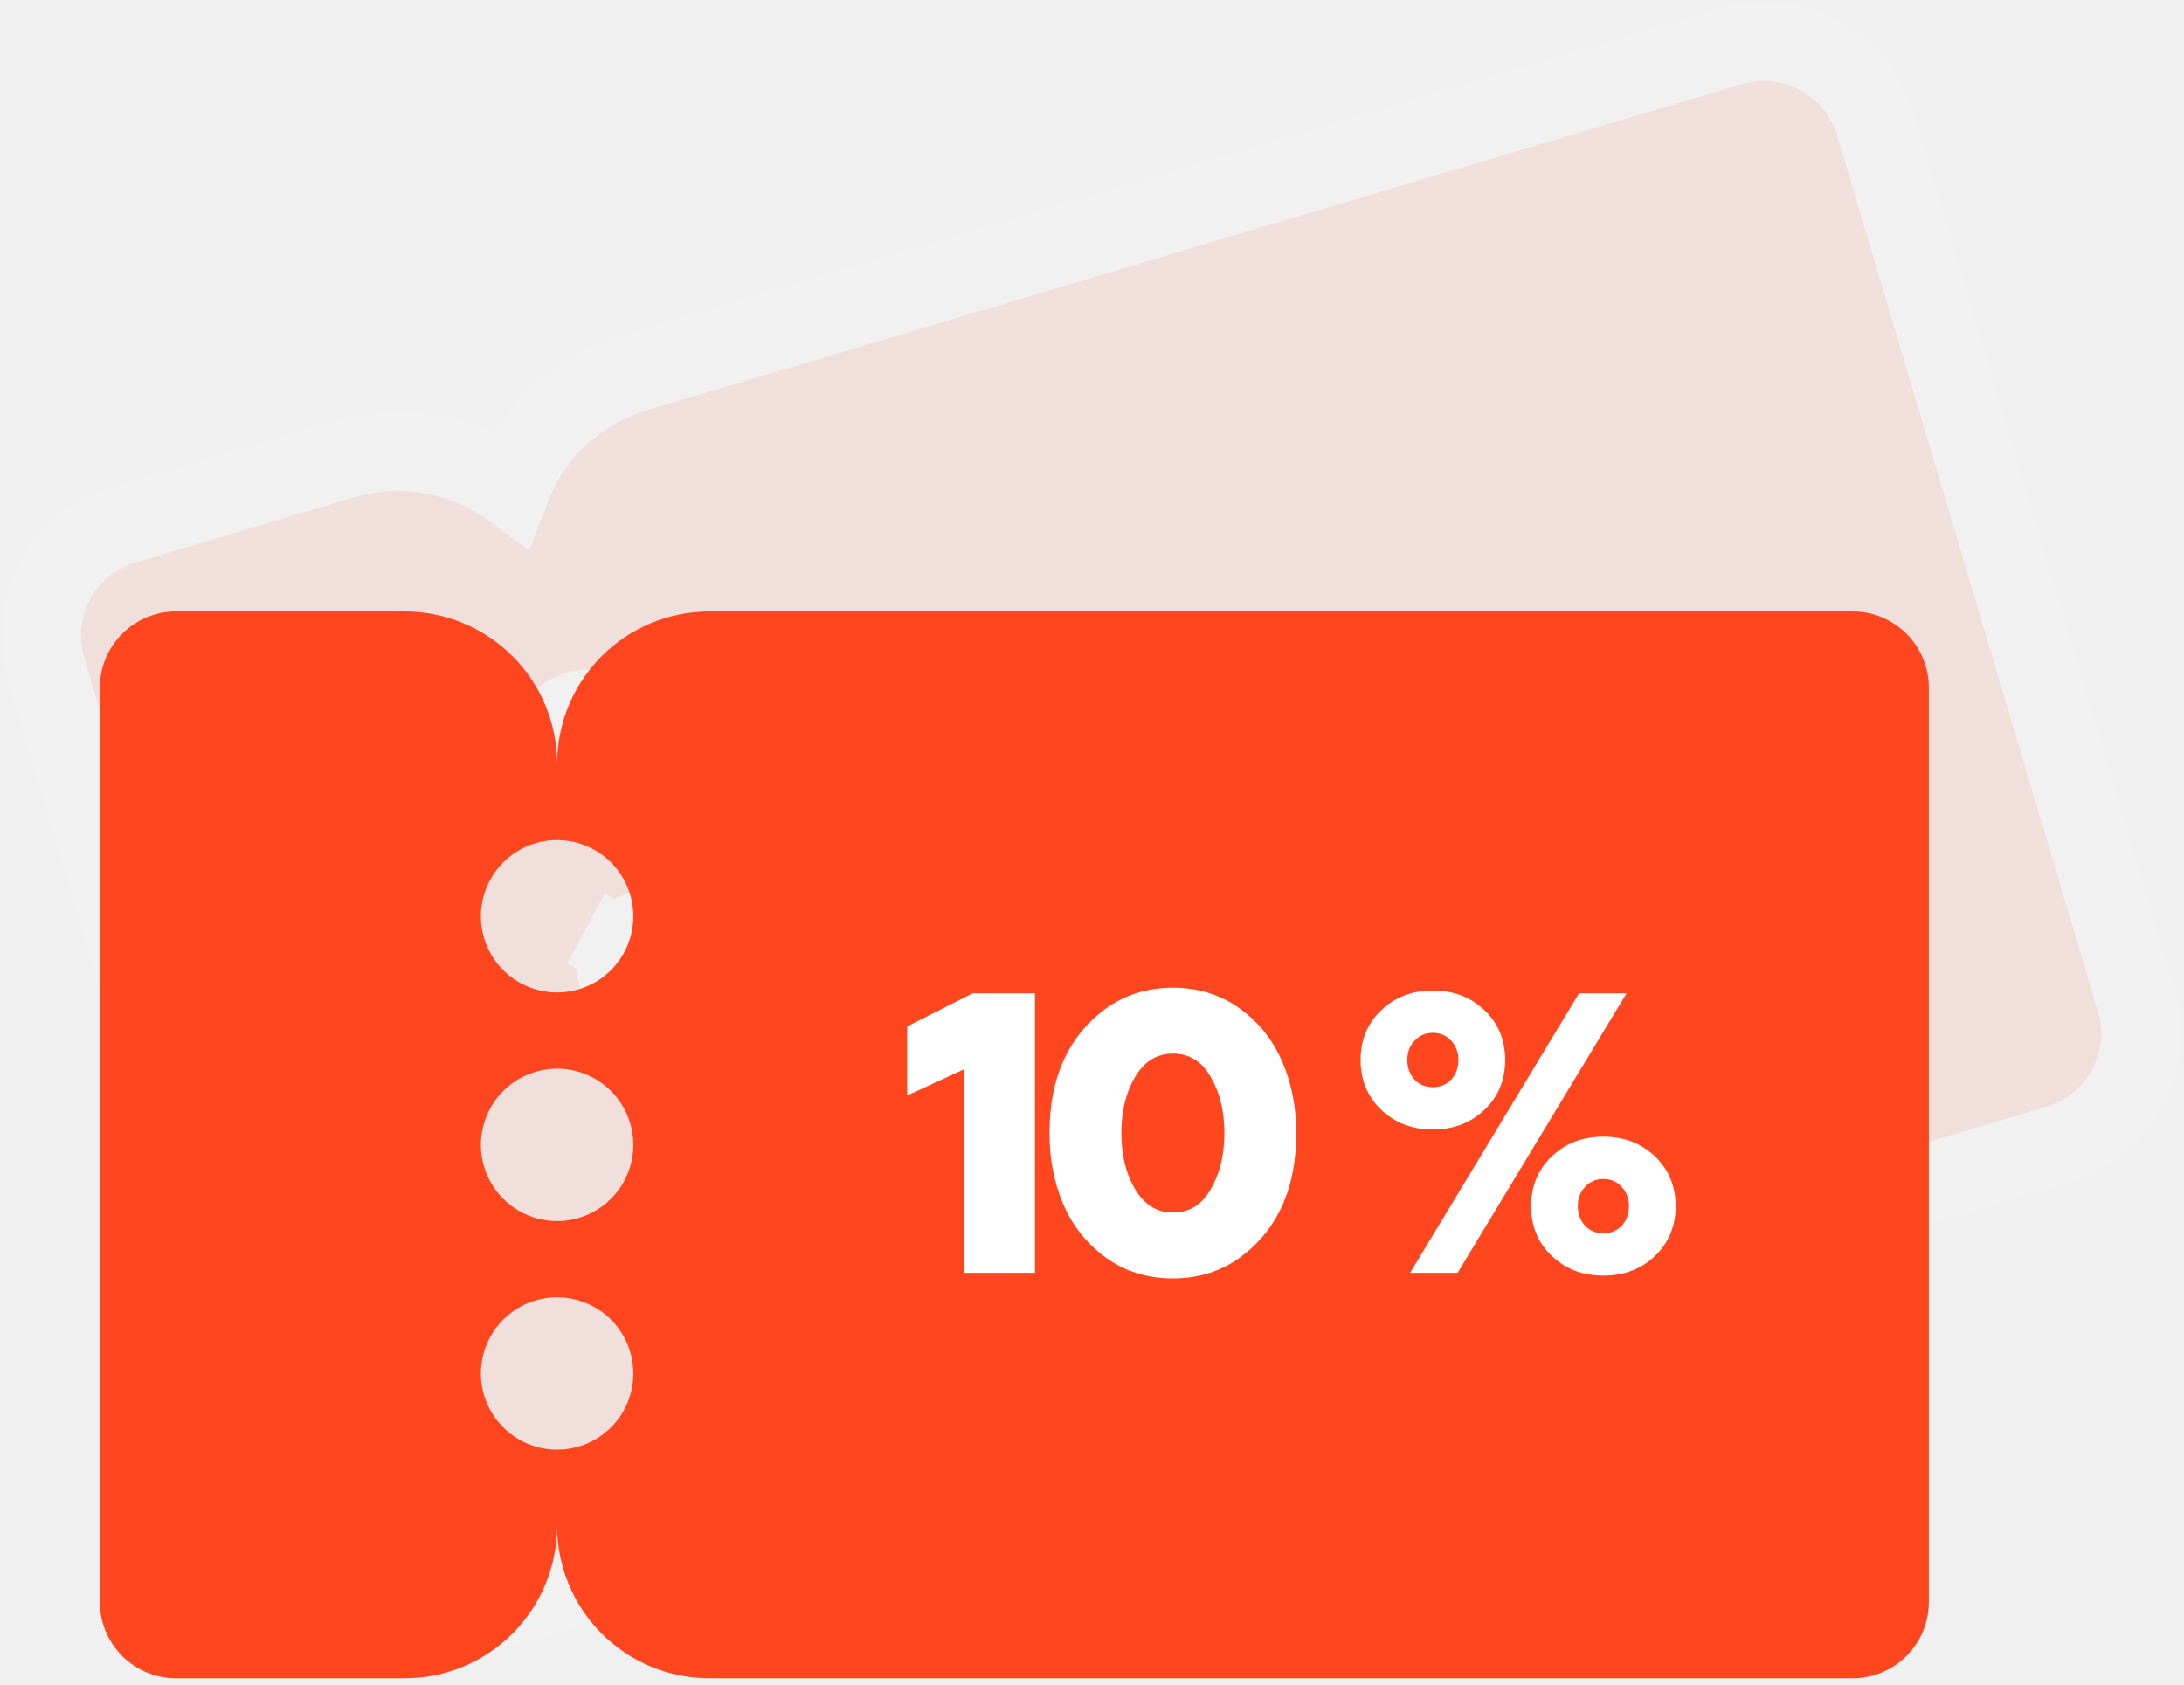
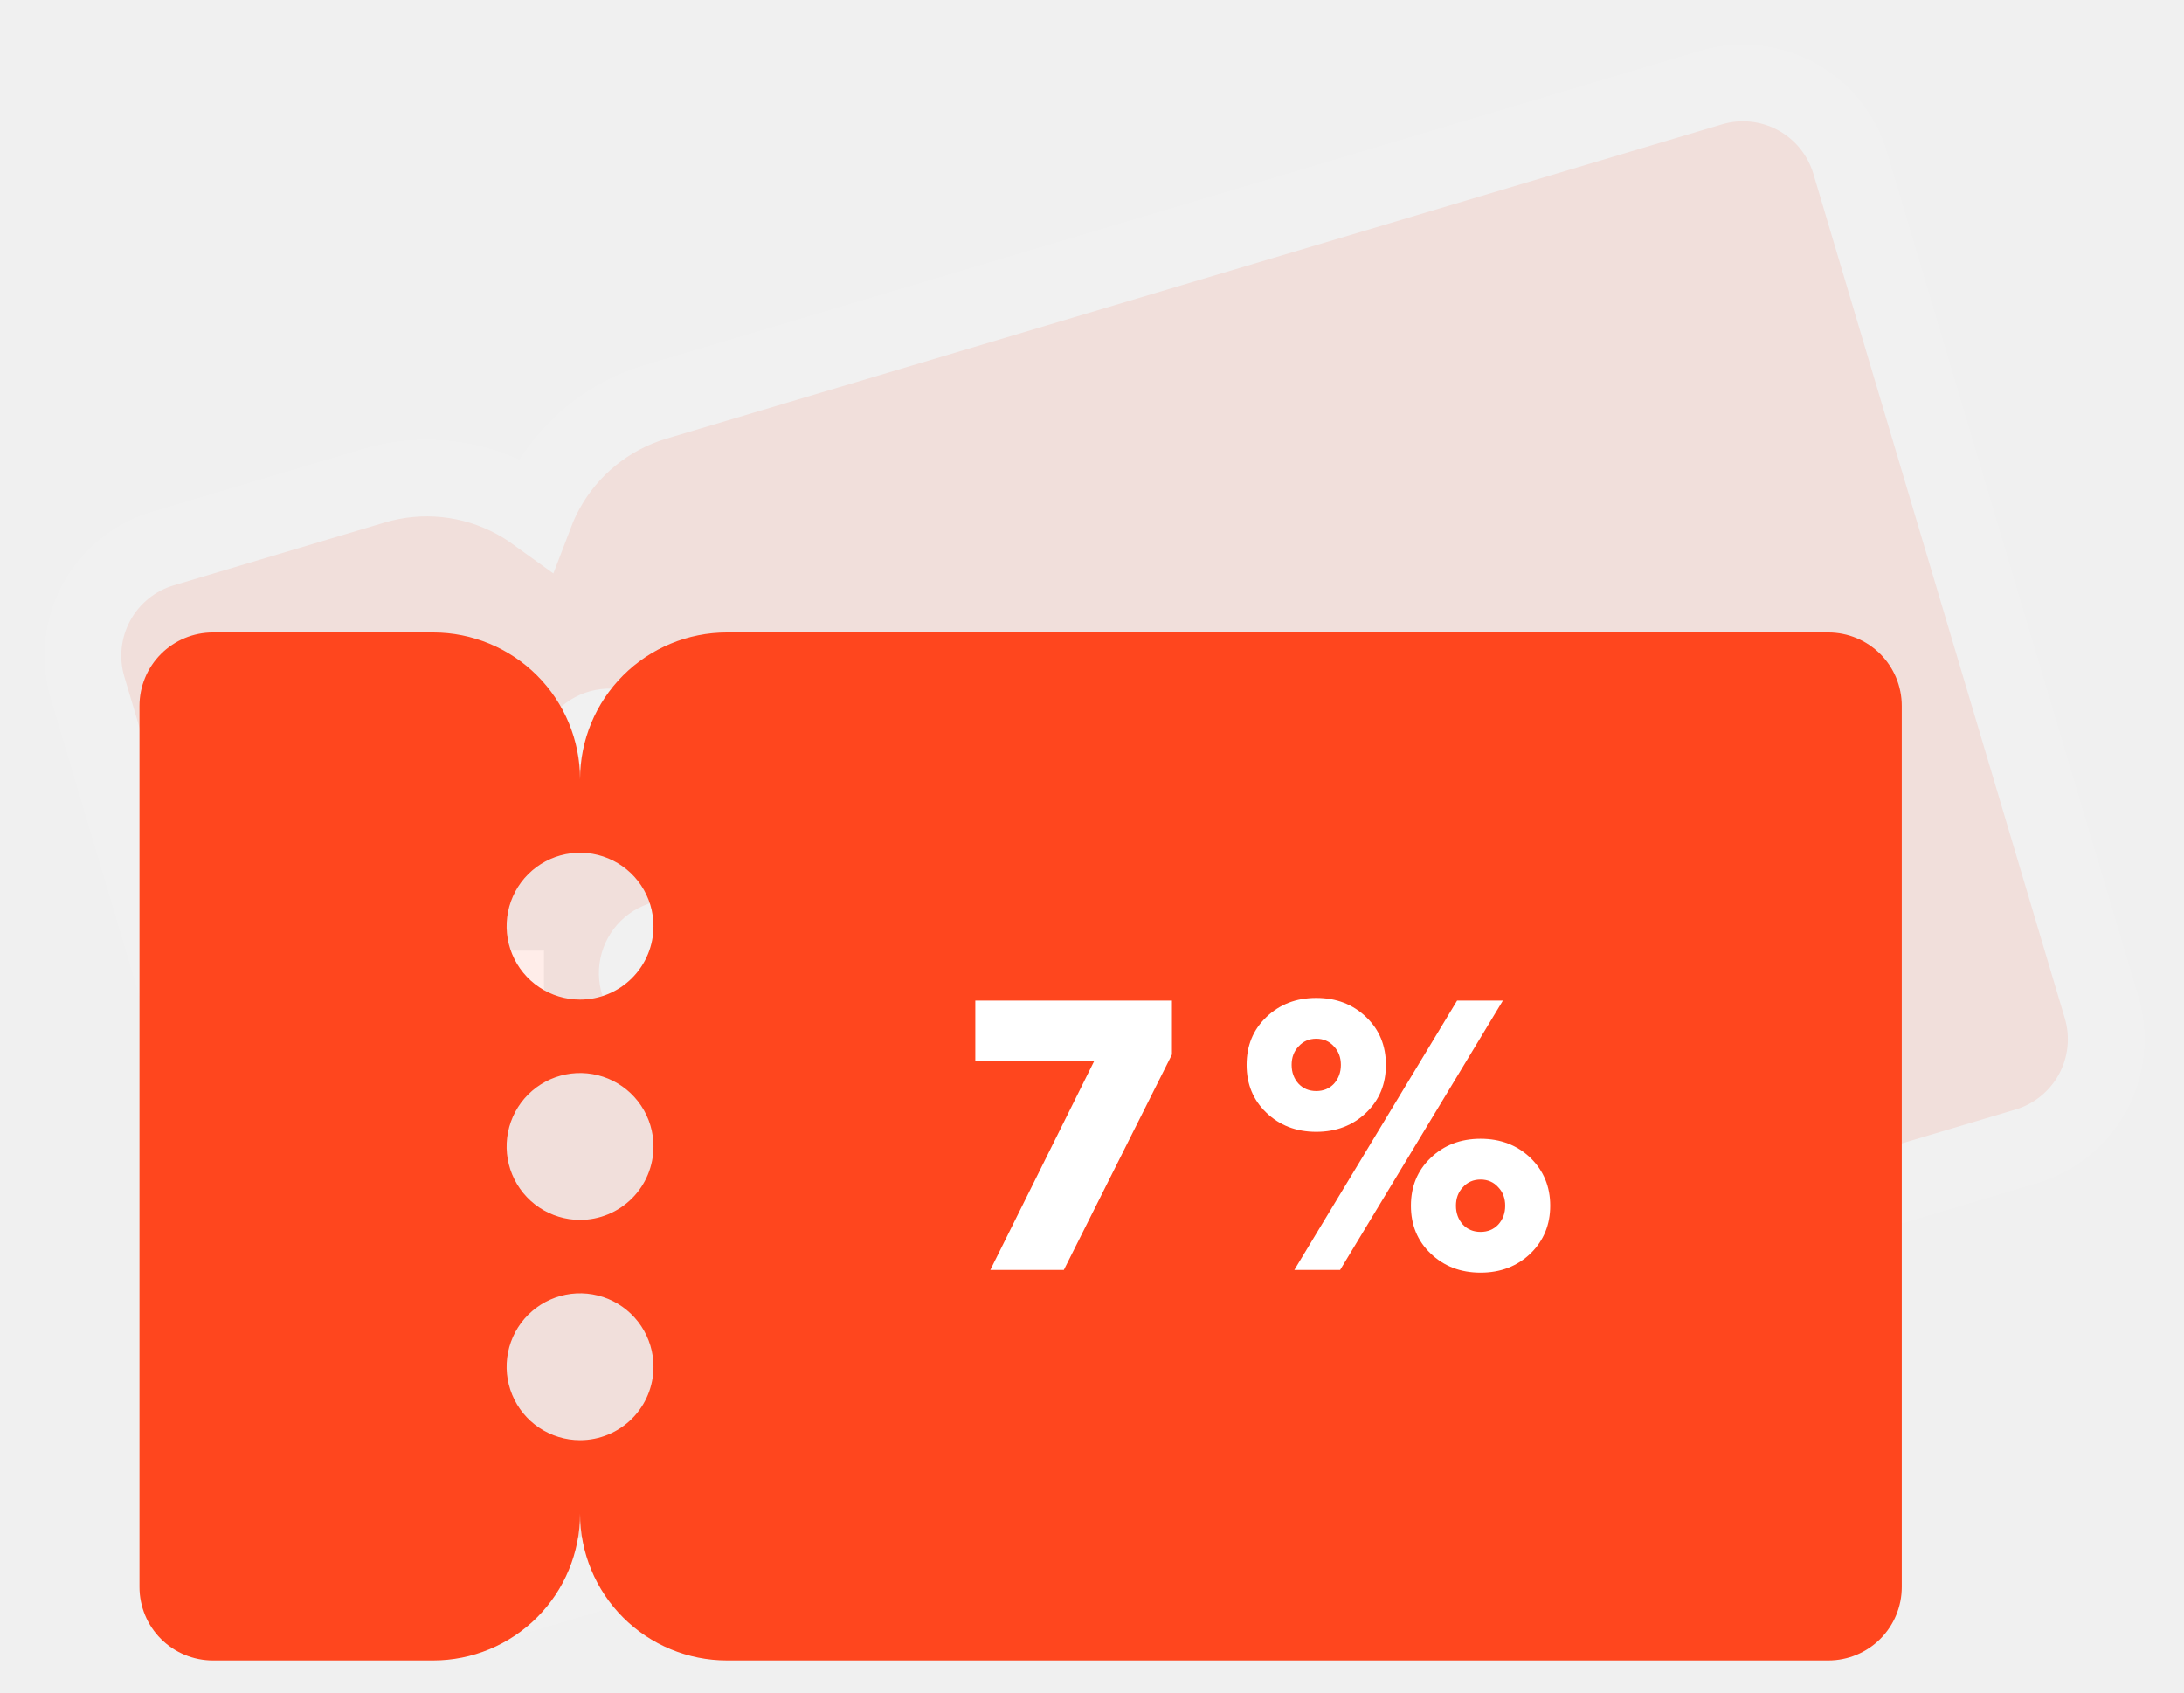
- <svg xmlns="http://www.w3.org/2000/svg" width="175" height="135" viewBox="0 0 175 135" fill="none">
-   <path opacity="0.1" d="M138.698 3.689L50.911 29.828C46.996 30.994 43.706 33.667 41.762 37.258C41.441 37.851 41.162 38.461 40.923 39.083C40.384 38.692 39.816 38.335 39.224 38.014C35.632 36.071 31.415 35.633 27.501 36.799L9.943 42.027C7.581 42.73 5.595 44.343 4.423 46.511C3.25 48.678 2.986 51.223 3.689 53.585L24.601 123.814C25.304 126.176 26.917 128.162 29.084 129.335C31.252 130.508 33.796 130.772 36.158 130.069L53.716 124.841C57.63 123.675 60.921 121.003 62.865 117.411C63.185 116.818 63.465 116.209 63.703 115.586C64.243 115.977 64.81 116.334 65.403 116.655C68.995 118.599 73.212 119.036 77.126 117.87L164.913 91.731C167.275 91.028 169.261 89.415 170.434 87.247C171.607 85.08 171.87 82.535 171.167 80.173L150.256 9.943C149.552 7.581 147.939 5.595 145.772 4.423C143.604 3.25 141.06 2.986 138.698 3.689ZM46.223 62.568L45.355 65.377L46.223 62.568C45.671 62.397 45.182 62.067 44.818 61.618C44.454 61.17 44.231 60.624 44.178 60.048C44.124 59.473 44.242 58.895 44.517 58.387C44.792 57.879 45.211 57.464 45.722 57.194C46.233 56.925 46.812 56.813 47.386 56.872C47.961 56.932 48.505 57.16 48.95 57.529L50.983 55.077L48.95 57.529C49.394 57.898 49.72 58.39 49.884 58.944C50.105 59.686 50.023 60.486 49.654 61.167C49.285 61.848 48.661 62.355 47.919 62.576C47.365 62.741 46.775 62.738 46.223 62.568ZM58.375 97.691C57.821 97.856 57.231 97.853 56.679 97.682C56.127 97.512 55.638 97.182 55.274 96.733C54.91 96.285 54.687 95.739 54.633 95.163C54.58 94.588 54.698 94.01 54.973 93.502C55.248 92.994 55.667 92.579 56.178 92.309C56.688 92.04 57.268 91.928 57.842 91.987C58.417 92.047 58.961 92.275 59.405 92.644C59.85 93.013 60.175 93.505 60.34 94.059C60.561 94.801 60.478 95.601 60.11 96.282C59.741 96.963 59.117 97.47 58.375 97.691ZM51.451 80.125L50.562 83.003L51.451 80.125C50.899 79.954 50.41 79.624 50.046 79.176C49.682 78.727 49.459 78.181 49.405 77.606C49.352 77.031 49.47 76.453 49.745 75.945L46.943 74.428L49.745 75.945C50.02 75.437 50.439 75.022 50.95 74.752C51.461 74.482 52.04 74.37 52.614 74.43C53.189 74.489 53.733 74.718 54.178 75.087L56.211 72.634L54.178 75.087C54.622 75.455 54.947 75.948 55.112 76.501C55.333 77.243 55.25 78.043 54.882 78.725L57.684 80.241L54.882 78.725C54.513 79.406 53.889 79.913 53.147 80.134C52.593 80.299 52.003 80.295 51.451 80.125Z" fill="#FF461E" stroke="white" stroke-width="6.372" />
-   <path d="M148.447 49H56.851C53.612 49 50.506 50.287 48.215 52.577C45.925 54.867 44.639 57.974 44.639 61.213C44.639 57.974 43.352 54.867 41.061 52.577C38.771 50.287 35.665 49 32.426 49H14.106C12.487 49 10.934 49.643 9.789 50.788C8.643 51.934 8 53.487 8 55.106L8 128.383C8 130.003 8.643 131.556 9.789 132.701C10.934 133.846 12.487 134.49 14.106 134.49H32.426C35.665 134.49 38.771 133.203 41.061 130.913C43.352 128.622 44.639 125.516 44.639 122.277C44.639 125.516 45.925 128.622 48.215 130.913C50.506 133.203 53.612 134.49 56.851 134.49H148.447C150.067 134.49 151.62 133.846 152.765 132.701C153.911 131.556 154.554 130.003 154.554 128.383V55.106C154.554 53.487 153.911 51.934 152.765 50.788C151.62 49.643 150.067 49 148.447 49ZM44.639 116.171C43.431 116.171 42.25 115.812 41.246 115.141C40.242 114.47 39.459 113.517 38.997 112.401C38.535 111.285 38.414 110.057 38.649 108.873C38.885 107.688 39.467 106.6 40.321 105.746C41.175 104.892 42.263 104.311 43.447 104.075C44.632 103.839 45.859 103.96 46.975 104.423C48.091 104.885 49.045 105.667 49.716 106.672C50.387 107.676 50.745 108.856 50.745 110.064C50.745 111.684 50.102 113.237 48.956 114.382C47.811 115.527 46.258 116.171 44.639 116.171ZM44.639 97.851C43.431 97.851 42.25 97.493 41.246 96.822C40.242 96.151 39.459 95.198 38.997 94.082C38.535 92.966 38.414 91.738 38.649 90.554C38.885 89.369 39.467 88.281 40.321 87.427C41.175 86.573 42.263 85.991 43.447 85.756C44.632 85.52 45.859 85.641 46.975 86.103C48.091 86.566 49.045 87.348 49.716 88.352C50.387 89.356 50.745 90.537 50.745 91.745C50.745 93.364 50.102 94.918 48.956 96.063C47.811 97.208 46.258 97.851 44.639 97.851ZM44.639 79.532C43.431 79.532 42.25 79.174 41.246 78.503C40.242 77.832 39.459 76.878 38.997 75.763C38.535 74.647 38.414 73.419 38.649 72.234C38.885 71.05 39.467 69.962 40.321 69.108C41.175 68.254 42.263 67.672 43.447 67.437C44.632 67.201 45.859 67.322 46.975 67.784C48.091 68.246 49.045 69.029 49.716 70.033C50.387 71.037 50.745 72.218 50.745 73.426C50.745 75.045 50.102 76.598 48.956 77.743C47.811 78.889 46.258 79.532 44.639 79.532Z" fill="#FF461E" />
-   <path d="M82.929 102H77.265V85.68L72.689 87.792V82.256L77.937 79.6H82.929V102ZM99.388 100.752C97.831 101.883 96.028 102.448 93.98 102.448C91.932 102.448 90.13 101.883 88.572 100.752C87.058 99.643 85.927 98.213 85.18 96.464C84.455 94.736 84.092 92.848 84.092 90.8C84.092 86.384 85.586 83.067 88.572 80.848C90.13 79.717 91.932 79.152 93.98 79.152C96.028 79.152 97.831 79.717 99.388 80.848C100.903 81.957 102.034 83.397 102.78 85.168C103.506 86.875 103.868 88.752 103.868 90.8C103.868 95.216 102.375 98.533 99.388 100.752ZM93.98 97.168C95.303 97.168 96.316 96.539 97.02 95.28C97.746 94.043 98.108 92.549 98.108 90.8C98.108 89.051 97.746 87.557 97.02 86.32C96.316 85.061 95.303 84.432 93.98 84.432C92.7 84.432 91.687 85.061 90.94 86.32C90.215 87.557 89.852 89.051 89.852 90.8C89.852 92.549 90.215 94.043 90.94 95.28C91.687 96.539 92.7 97.168 93.98 97.168ZM116.797 102H112.989L126.525 79.6H130.333L116.797 102ZM110.653 80.976C111.762 79.909 113.149 79.376 114.813 79.376C116.477 79.376 117.863 79.909 118.973 80.976C120.061 82.021 120.605 83.344 120.605 84.944C120.605 86.544 120.061 87.867 118.973 88.912C117.863 89.979 116.477 90.512 114.813 90.512C113.149 90.512 111.762 89.979 110.653 88.912C109.565 87.867 109.021 86.544 109.021 84.944C109.021 83.344 109.565 82.021 110.653 80.976ZM113.341 86.512C113.725 86.917 114.215 87.12 114.813 87.12C115.41 87.12 115.901 86.917 116.285 86.512C116.669 86.085 116.861 85.563 116.861 84.944C116.861 84.325 116.669 83.813 116.285 83.408C115.901 82.981 115.41 82.768 114.813 82.768C114.215 82.768 113.725 82.981 113.341 83.408C112.957 83.813 112.765 84.325 112.765 84.944C112.765 85.563 112.957 86.085 113.341 86.512ZM124.317 92.688C125.426 91.621 126.813 91.088 128.477 91.088C130.141 91.088 131.527 91.621 132.637 92.688C133.725 93.755 134.269 95.077 134.269 96.656C134.269 98.235 133.725 99.557 132.637 100.624C131.527 101.691 130.141 102.224 128.477 102.224C126.813 102.224 125.426 101.691 124.317 100.624C123.229 99.579 122.685 98.256 122.685 96.656C122.685 95.056 123.229 93.733 124.317 92.688ZM127.005 98.224C127.389 98.629 127.879 98.832 128.477 98.832C129.074 98.832 129.565 98.629 129.949 98.224C130.333 97.797 130.525 97.275 130.525 96.656C130.525 96.037 130.333 95.525 129.949 95.12C129.565 94.693 129.074 94.48 128.477 94.48C127.879 94.48 127.389 94.693 127.005 95.12C126.621 95.525 126.429 96.037 126.429 96.656C126.429 97.275 126.621 97.797 127.005 98.224Z" fill="white" />
+ <svg xmlns="http://www.w3.org/2000/svg" width="169" height="131" viewBox="0 0 169 131" fill="none">
+   <path d="M42.094 77.995H28.612V73.561H42.094V77.995ZM73.674 88.963C69.805 88.963 66.742 87.638 64.488 84.987C62.294 82.336 61.197 78.665 61.197 73.973C61.197 68.854 62.462 64.543 64.99 61.039C67.489 57.535 70.993 55.783 75.502 55.783C78.153 55.783 80.499 56.453 82.54 57.794V62.364C80.56 61.023 78.397 60.353 76.051 60.353C72.973 60.353 70.612 61.419 68.967 63.552C67.352 65.716 66.483 68.305 66.362 71.322C68.22 68.915 70.978 67.711 74.634 67.711C77.528 67.711 79.966 68.656 81.946 70.545C83.927 72.434 84.917 74.887 84.917 77.903C84.917 81.163 83.835 83.829 81.672 85.901C79.539 87.943 76.873 88.963 73.674 88.963ZM73.354 84.53C75.274 84.53 76.843 83.921 78.062 82.702C79.311 81.453 79.935 79.884 79.935 77.995C79.935 76.136 79.296 74.643 78.016 73.516C76.767 72.358 75.198 71.779 73.308 71.779C71.754 71.779 70.277 72.266 68.875 73.241C67.535 74.216 66.651 75.42 66.224 76.852C66.407 79.259 67.123 81.148 68.373 82.519C69.622 83.86 71.282 84.53 73.354 84.53ZM110.714 88.369H106.875L125.796 56.377H129.589L110.714 88.369ZM108.977 55.783C111.262 55.783 113.151 56.529 114.644 58.022C116.137 59.515 116.884 61.358 116.884 63.552C116.884 65.746 116.137 67.589 114.644 69.082C113.151 70.545 111.262 71.276 108.977 71.276C106.753 71.276 104.879 70.545 103.355 69.082C101.893 67.559 101.162 65.716 101.162 63.552C101.162 61.389 101.893 59.546 103.355 58.022C104.848 56.529 106.722 55.783 108.977 55.783ZM108.977 67.94C110.226 67.94 111.247 67.528 112.039 66.706C112.862 65.853 113.273 64.802 113.273 63.552C113.273 62.273 112.877 61.221 112.085 60.399C111.293 59.576 110.257 59.165 108.977 59.165C107.758 59.165 106.753 59.591 105.961 60.444C105.168 61.267 104.772 62.303 104.772 63.552C104.772 64.802 105.168 65.853 105.961 66.706C106.753 67.528 107.758 67.94 108.977 67.94ZM127.395 73.47C129.681 73.47 131.57 74.216 133.063 75.709C134.556 77.202 135.302 79.03 135.302 81.194C135.302 83.388 134.556 85.231 133.063 86.724C131.57 88.217 129.681 88.963 127.395 88.963C125.141 88.963 123.267 88.217 121.774 86.724C120.311 85.231 119.58 83.388 119.58 81.194C119.58 79.03 120.311 77.202 121.774 75.709C123.267 74.216 125.141 73.47 127.395 73.47ZM127.395 85.581C128.675 85.581 129.711 85.17 130.503 84.347C131.295 83.525 131.691 82.473 131.691 81.194C131.691 79.945 131.28 78.909 130.457 78.086C129.665 77.233 128.645 76.806 127.395 76.806C126.177 76.806 125.171 77.233 124.379 78.086C123.587 78.909 123.191 79.945 123.191 81.194C123.191 82.443 123.587 83.494 124.379 84.347C125.171 85.17 126.177 85.581 127.395 85.581Z" fill="white" />
+   <path opacity="0.1" d="M132.405 6.78L50.72 31.103C47.078 32.187 44.015 34.674 42.207 38.017C41.908 38.568 41.648 39.135 41.427 39.714C40.924 39.351 40.396 39.018 39.845 38.72C36.503 36.911 32.579 36.505 28.937 37.589L12.6 42.453C10.402 43.108 8.554 44.609 7.463 46.626C6.371 48.642 6.126 51.01 6.78 53.208L26.238 118.557C26.893 120.754 28.393 122.602 30.41 123.694C32.427 124.785 34.795 125.03 36.993 124.376L53.33 119.511C56.972 118.427 60.034 115.94 61.843 112.598C62.141 112.047 62.401 111.479 62.623 110.9C63.125 111.264 63.653 111.596 64.205 111.895C67.547 113.703 71.471 114.11 75.113 113.025L156.798 88.703C158.996 88.048 160.844 86.548 161.935 84.531C163.027 82.514 163.272 80.146 162.618 77.948L143.16 12.6C142.505 10.402 141.005 8.554 138.988 7.463C136.971 6.371 134.603 6.126 132.405 6.78ZM57.665 94.249C57.15 94.402 56.601 94.399 56.087 94.241C55.574 94.082 55.119 93.775 54.78 93.358C54.441 92.94 54.234 92.432 54.184 91.897C54.134 91.362 54.243 90.824 54.499 90.351C54.755 89.878 55.145 89.492 55.621 89.241C56.096 88.99 56.635 88.886 57.169 88.941C57.704 88.997 58.21 89.21 58.624 89.553C59.038 89.896 59.34 90.354 59.494 90.869C59.7 91.56 59.622 92.304 59.279 92.938C58.936 93.572 58.356 94.043 57.665 94.249ZM52.8 77.912C52.285 78.065 51.736 78.062 51.223 77.904C50.709 77.745 50.254 77.438 49.915 77.02C49.577 76.603 49.369 76.095 49.319 75.56C49.269 75.025 49.379 74.487 49.635 74.014C49.891 73.541 50.281 73.155 50.756 72.904C51.231 72.653 51.77 72.549 52.305 72.604C52.84 72.66 53.346 72.872 53.76 73.215C54.173 73.558 54.476 74.017 54.629 74.532C54.835 75.222 54.758 75.967 54.415 76.6C54.072 77.234 53.491 77.706 52.8 77.912ZM47.936 61.575C47.421 61.728 46.872 61.725 46.358 61.566C45.845 61.408 45.39 61.1 45.051 60.683C44.712 60.266 44.505 59.758 44.455 59.223C44.405 58.687 44.514 58.15 44.77 57.677C45.026 57.204 45.416 56.818 45.892 56.567C46.367 56.316 46.906 56.212 47.441 56.267C47.975 56.322 48.481 56.535 48.895 56.878C49.309 57.221 49.611 57.679 49.765 58.195C49.97 58.885 49.893 59.63 49.55 60.263C49.207 60.897 48.627 61.369 47.936 61.575Z" fill="#FF461E" stroke="white" stroke-width="5.929" />
+   <path d="M141.479 48.942H56.249C53.235 48.942 50.344 50.139 48.213 52.27C46.082 54.401 44.885 57.292 44.885 60.306C44.885 57.292 43.688 54.401 41.556 52.27C39.425 50.139 36.535 48.942 33.521 48.942H16.475C14.968 48.942 13.523 49.54 12.457 50.606C11.392 51.671 10.793 53.117 10.793 54.624L10.793 122.808C10.793 124.315 11.392 125.76 12.457 126.825C13.523 127.891 14.968 128.49 16.475 128.49H33.521C36.535 128.49 39.425 127.292 41.556 125.161C43.688 123.03 44.885 120.139 44.885 117.126C44.885 120.139 46.082 123.03 48.213 125.161C50.344 127.292 53.235 128.49 56.249 128.49H141.479C142.986 128.49 144.431 127.891 145.497 126.825C146.562 125.76 147.161 124.315 147.161 122.808V54.624C147.161 53.117 146.562 51.671 145.497 50.606C144.431 49.54 142.986 48.942 141.479 48.942ZM44.885 111.444C43.761 111.444 42.663 111.11 41.728 110.486C40.794 109.862 40.066 108.974 39.636 107.936C39.205 106.898 39.093 105.755 39.312 104.653C39.531 103.551 40.072 102.538 40.867 101.744C41.662 100.949 42.674 100.408 43.776 100.189C44.879 99.969 46.021 100.082 47.059 100.512C48.098 100.942 48.985 101.67 49.609 102.605C50.234 103.539 50.567 104.638 50.567 105.762C50.567 107.269 49.968 108.714 48.903 109.779C47.837 110.845 46.392 111.444 44.885 111.444ZM44.885 94.398C43.761 94.398 42.663 94.064 41.728 93.44C40.794 92.816 40.066 91.928 39.636 90.89C39.205 89.852 39.093 88.709 39.312 87.607C39.531 86.505 40.072 85.493 40.867 84.698C41.662 83.903 42.674 83.362 43.776 83.143C44.879 82.924 46.021 83.036 47.059 83.466C48.098 83.896 48.985 84.624 49.609 85.559C50.234 86.493 50.567 87.592 50.567 88.716C50.567 90.223 49.968 91.668 48.903 92.733C47.837 93.799 46.392 94.398 44.885 94.398ZM44.885 77.352C43.761 77.352 42.663 77.018 41.728 76.394C40.794 75.77 40.066 74.882 39.636 73.844C39.205 72.806 39.093 71.663 39.312 70.561C39.531 69.459 40.072 68.447 40.867 67.652C41.662 66.857 42.674 66.316 43.776 66.097C44.879 65.878 46.021 65.99 47.059 66.42C48.098 66.85 48.985 67.579 49.609 68.513C50.234 69.447 50.567 70.546 50.567 71.67C50.567 73.177 49.968 74.622 48.903 75.687C47.837 76.753 46.392 77.352 44.885 77.352Z" fill="#FF461E" />
+   <path d="M82.319 98.273H76.632L84.671 82.105H75.47V77.43H90.686V81.599L82.319 98.273ZM103.699 98.273H100.156L112.751 77.43H116.295L103.699 98.273ZM97.983 78.711C99.015 77.718 100.305 77.222 101.853 77.222C103.402 77.222 104.692 77.718 105.724 78.711C106.737 79.683 107.243 80.914 107.243 82.403C107.243 83.892 106.737 85.122 105.724 86.095C104.692 87.088 103.402 87.584 101.853 87.584C100.305 87.584 99.015 87.088 97.983 86.095C96.97 85.122 96.464 83.892 96.464 82.403C96.464 80.914 96.97 79.683 97.983 78.711ZM100.484 83.862C100.841 84.239 101.298 84.428 101.853 84.428C102.409 84.428 102.866 84.239 103.223 83.862C103.58 83.465 103.759 82.979 103.759 82.403C103.759 81.827 103.58 81.351 103.223 80.974C102.866 80.577 102.409 80.378 101.853 80.378C101.298 80.378 100.841 80.577 100.484 80.974C100.126 81.351 99.948 81.827 99.948 82.403C99.948 82.979 100.126 83.465 100.484 83.862ZM110.697 89.609C111.729 88.616 113.019 88.12 114.568 88.12C116.116 88.12 117.406 88.616 118.439 89.609C119.451 90.601 119.957 91.832 119.957 93.301C119.957 94.77 119.451 96.001 118.439 96.993C117.406 97.986 116.116 98.482 114.568 98.482C113.019 98.482 111.729 97.986 110.697 96.993C109.684 96.02 109.178 94.79 109.178 93.301C109.178 91.812 109.684 90.581 110.697 89.609ZM113.198 94.76C113.555 95.137 114.012 95.326 114.568 95.326C115.123 95.326 115.58 95.137 115.937 94.76C116.295 94.363 116.473 93.876 116.473 93.301C116.473 92.725 116.295 92.249 115.937 91.872C115.58 91.475 115.123 91.276 114.568 91.276C114.012 91.276 113.555 91.475 113.198 91.872C112.841 92.249 112.662 92.725 112.662 93.301C112.662 93.876 112.841 94.363 113.198 94.76Z" fill="white" />
</svg>
